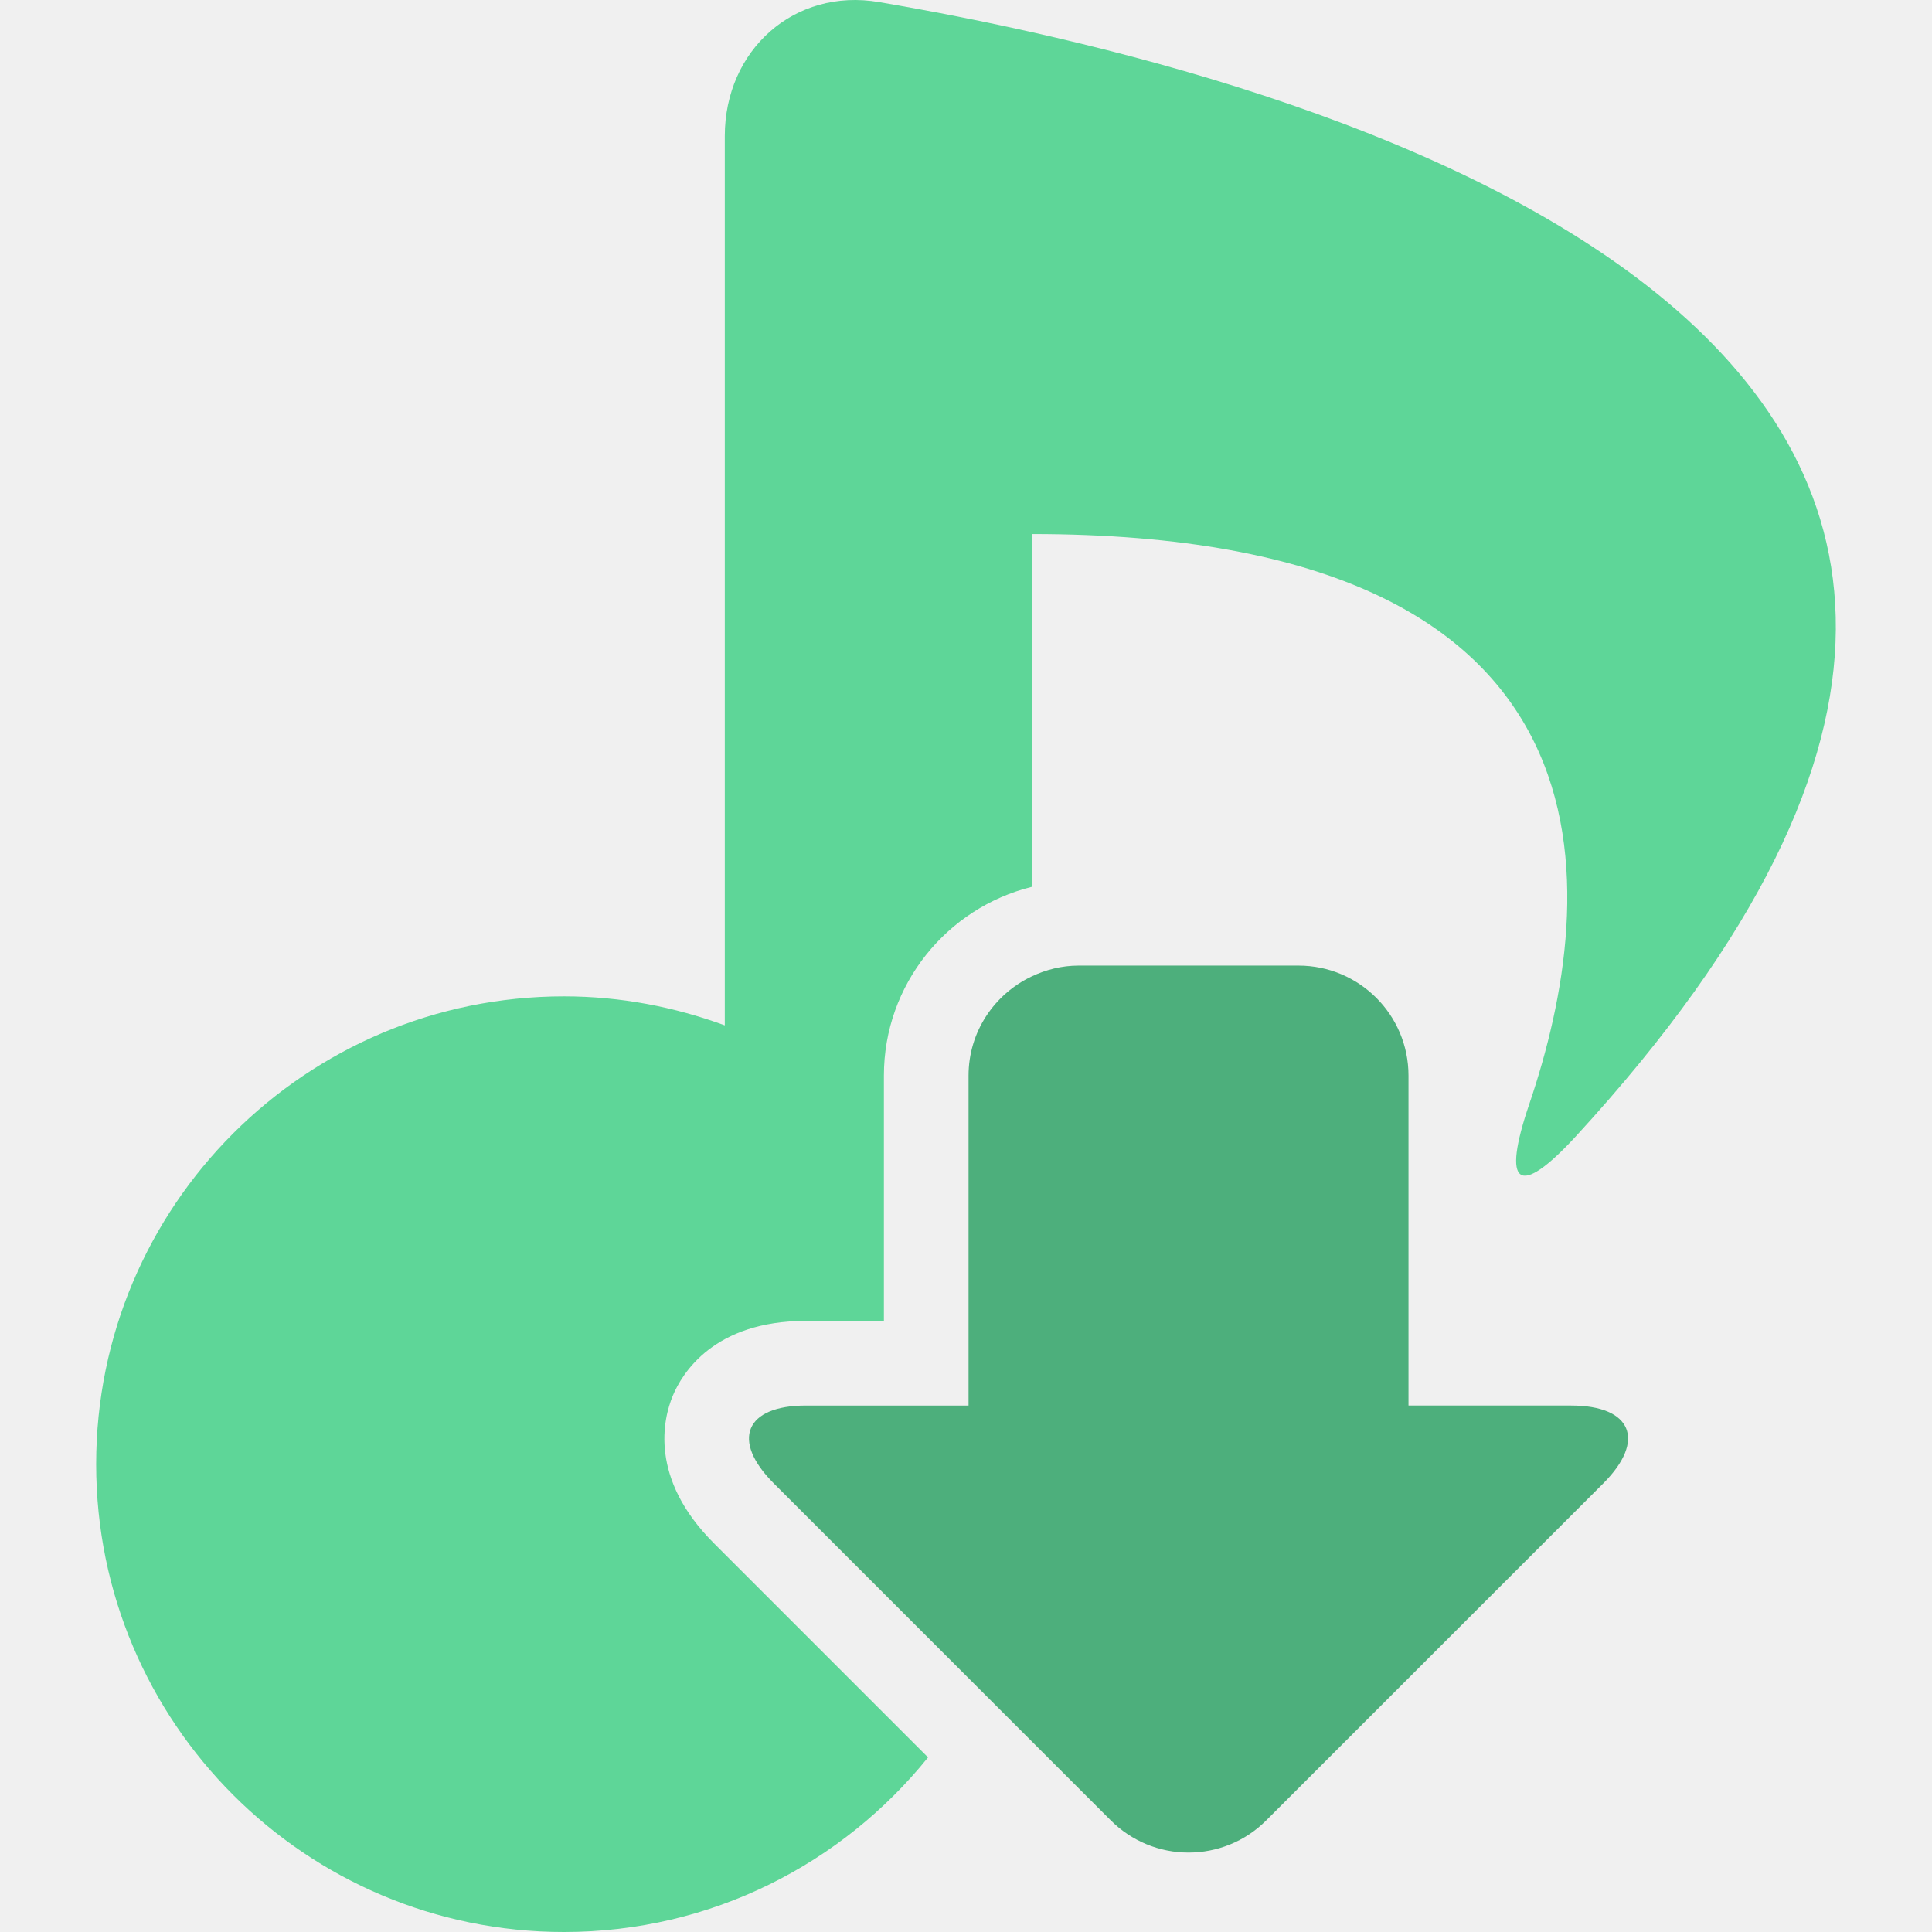
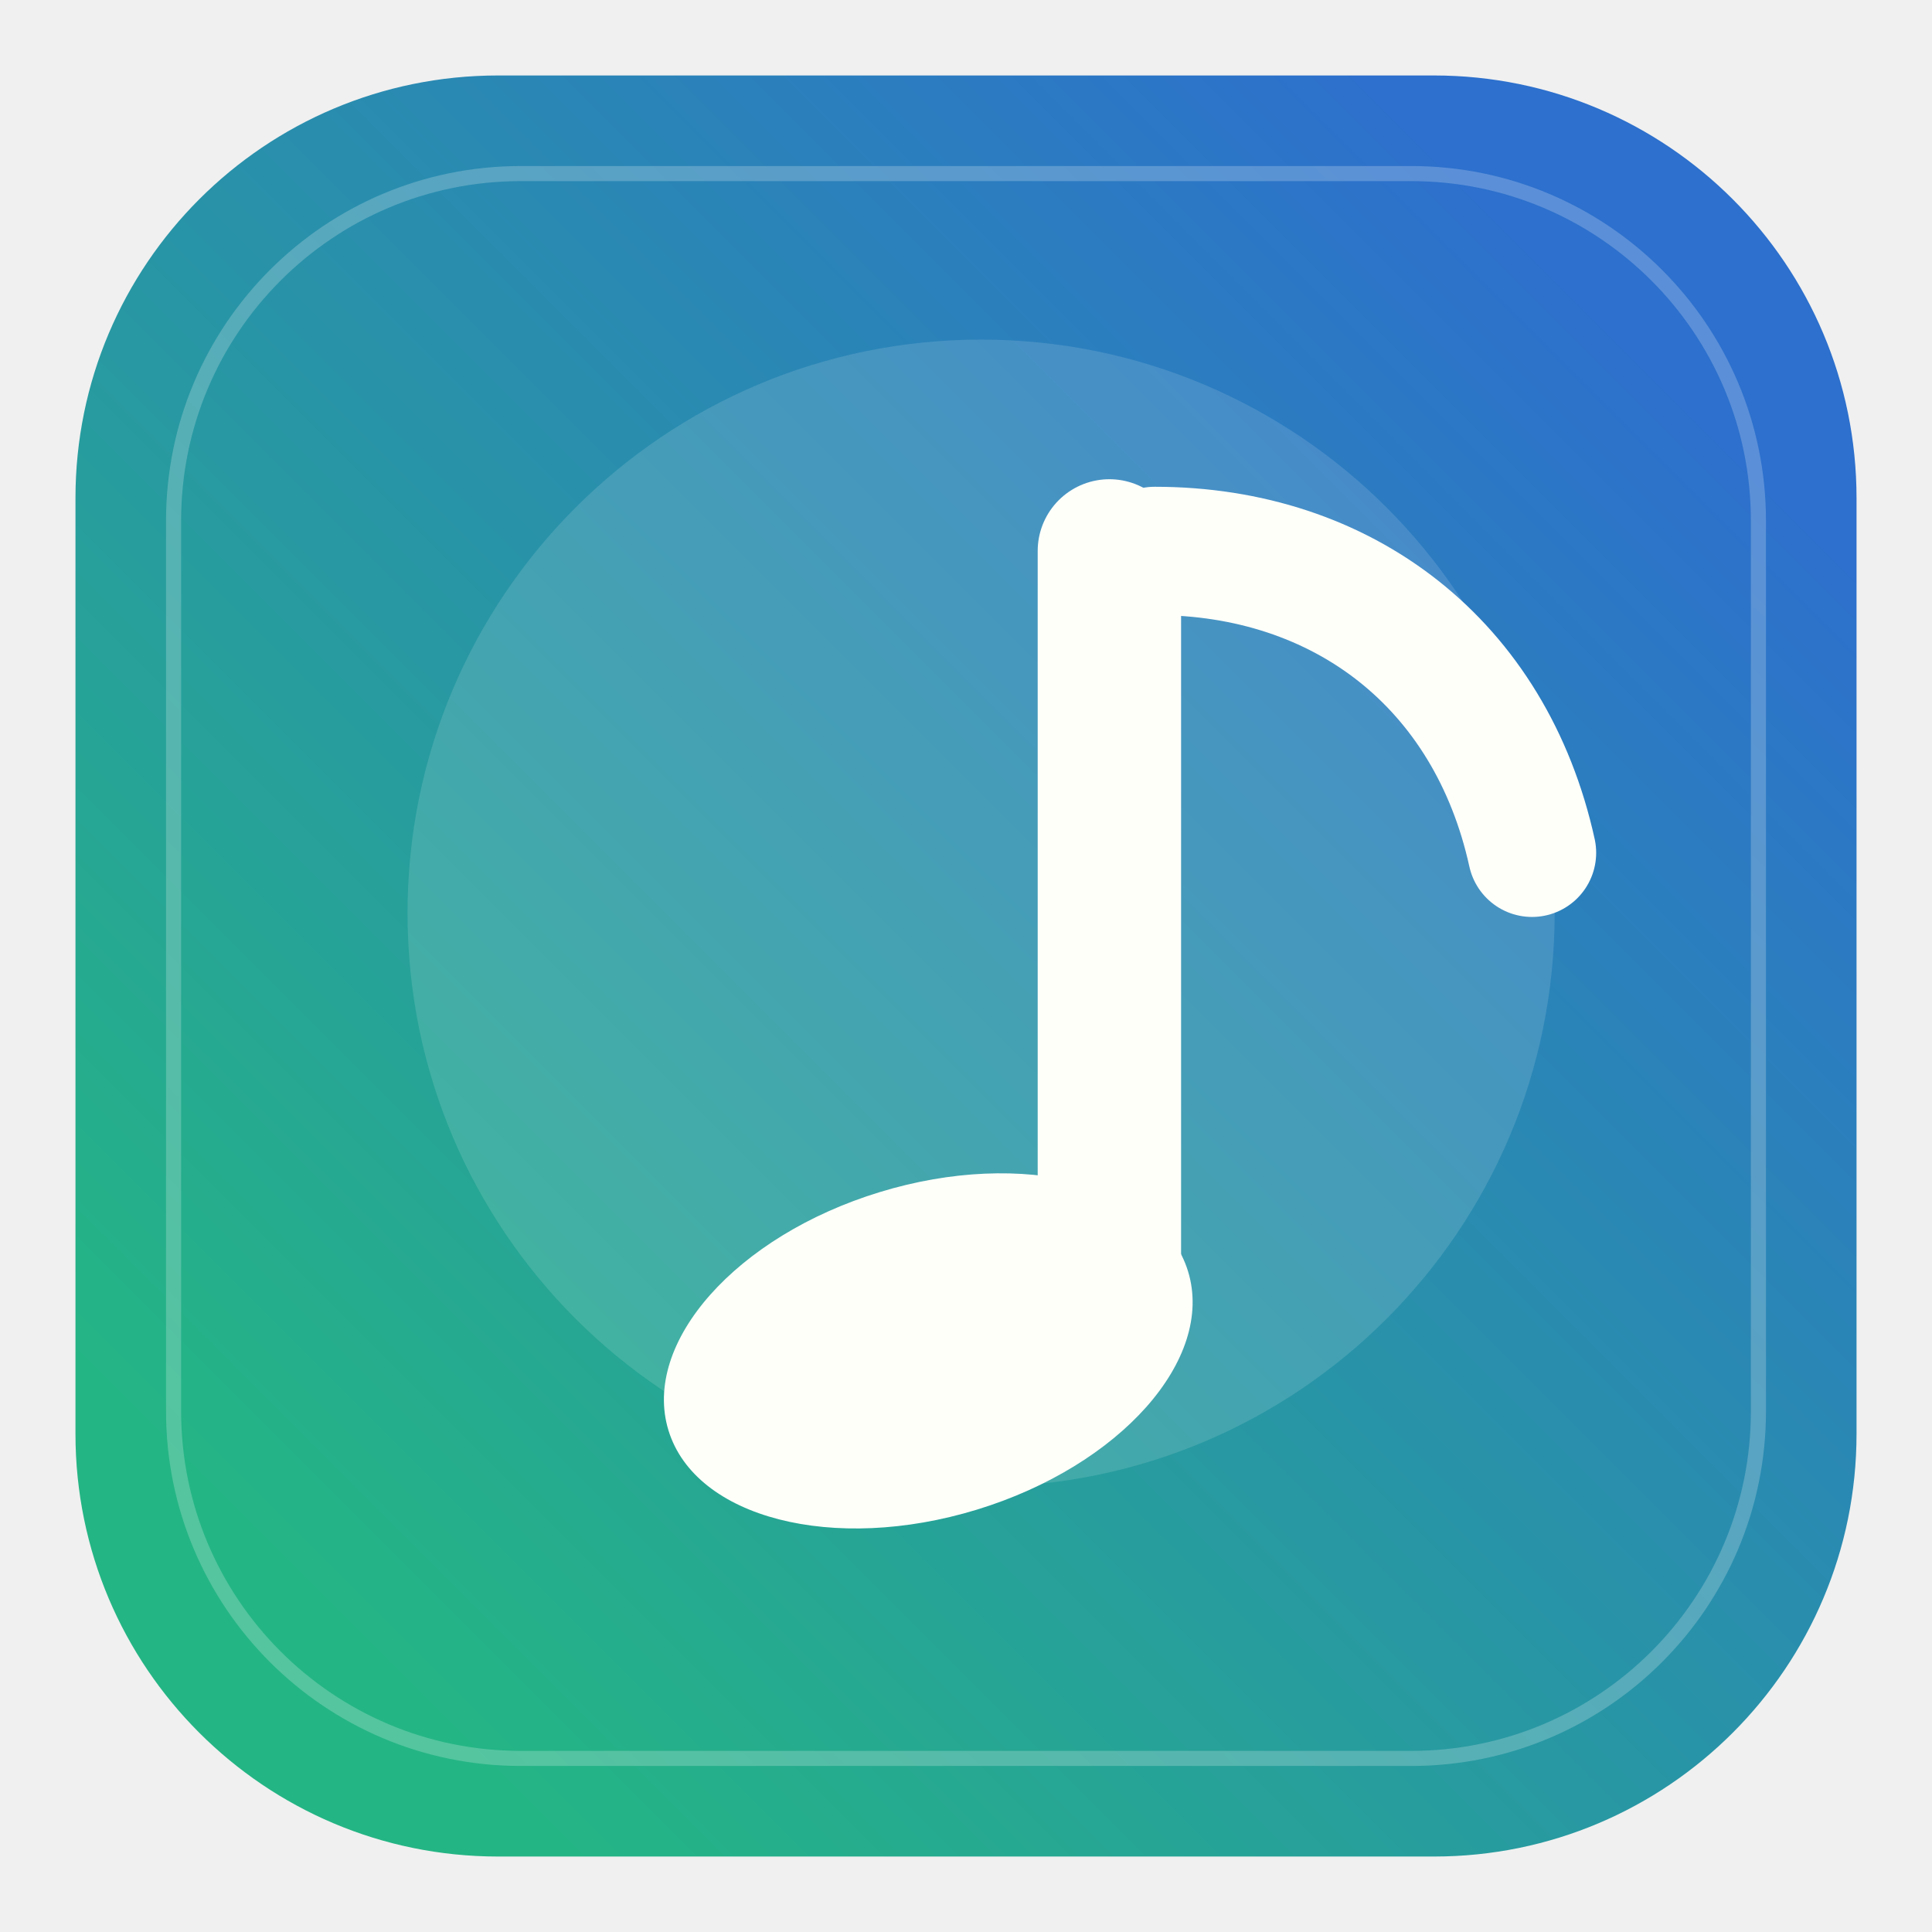
- <svg xmlns="http://www.w3.org/2000/svg" xml:space="preserve" viewBox="0 0 447.942 447.943">
-   <path fill="#5ed698" d="M203.806.482c-19.668-3.346-35.76 11.139-35.76 31.086v206.166c-11.642-4.271-24.165-6.725-37.281-6.725-59.905 0-108.469 48.566-108.469 108.473 0 59.903 48.564 108.461 108.469 108.461 34.141 0 64.54-15.82 84.406-40.482l-49.658-49.664c-15.116-15.112-11.708-28.901-9.542-34.14 2.166-5.233 9.514-17.4 30.883-17.4h18.082v-56.885c0-21.132 14.617-38.862 34.266-43.745.032-44.373.032-81.808.032-81.808 140.147 0 131.724 83.974 115.325 132.196-6.42 18.884-2.601 22.05 10.893 7.354C536.473 77.106 298.38 16.566 203.806.482z" />
-   <path fill="#4daf7c" d="M301.061 223.876h-50.994c-3.911 0-7.574.95-10.889 2.523-8.616 4.09-14.615 12.798-14.615 22.973v76.51h-37.708c-14.082 0-17.428 8.071-7.466 18.029l46.893 46.898 31.25 31.246a25.424 25.424 0 0 0 18.033 7.474c6.523 0 13.052-2.484 18.029-7.474l78.152-78.145c9.951-9.958 6.608-18.029-7.47-18.029h-37.71v-76.51c.001-14.078-11.42-25.495-25.505-25.495z" />
+ <svg xmlns="http://www.w3.org/2000/svg" viewBox="0 0 512 512" role="img" aria-label="Q-music">
+   <defs>
+     <linearGradient id="q-bg" x1="84" y1="426" x2="426" y2="84" gradientUnits="userSpaceOnUse">
+       <stop offset="0" stop-color="#24b584" />
+       <stop offset="1" stop-color="#2d70cd" />
+     </linearGradient>
+   </defs>
+   <rect x="20" y="20" width="472" height="472" rx="112" fill="url(#q-bg)" />
+   <circle cx="260" cy="242" r="152" fill="#fff" opacity=".13" />
+   <rect x="46" y="46" width="420" height="420" rx="92" fill="none" stroke="#fff" stroke-opacity=".22" stroke-width="4" />
+   <g fill="#fffffa">
+     <ellipse cx="246" cy="358" rx="72" ry="44" transform="rotate(-17 246 358)" />
+     <path d="M294 344V146" stroke="#fffffa" stroke-width="38" stroke-linecap="round" />
+     <path d="M306 146c50 0 89 30 100 80" fill="none" stroke="#fffffa" stroke-width="34" stroke-linecap="round" />
+   </g>
</svg>
